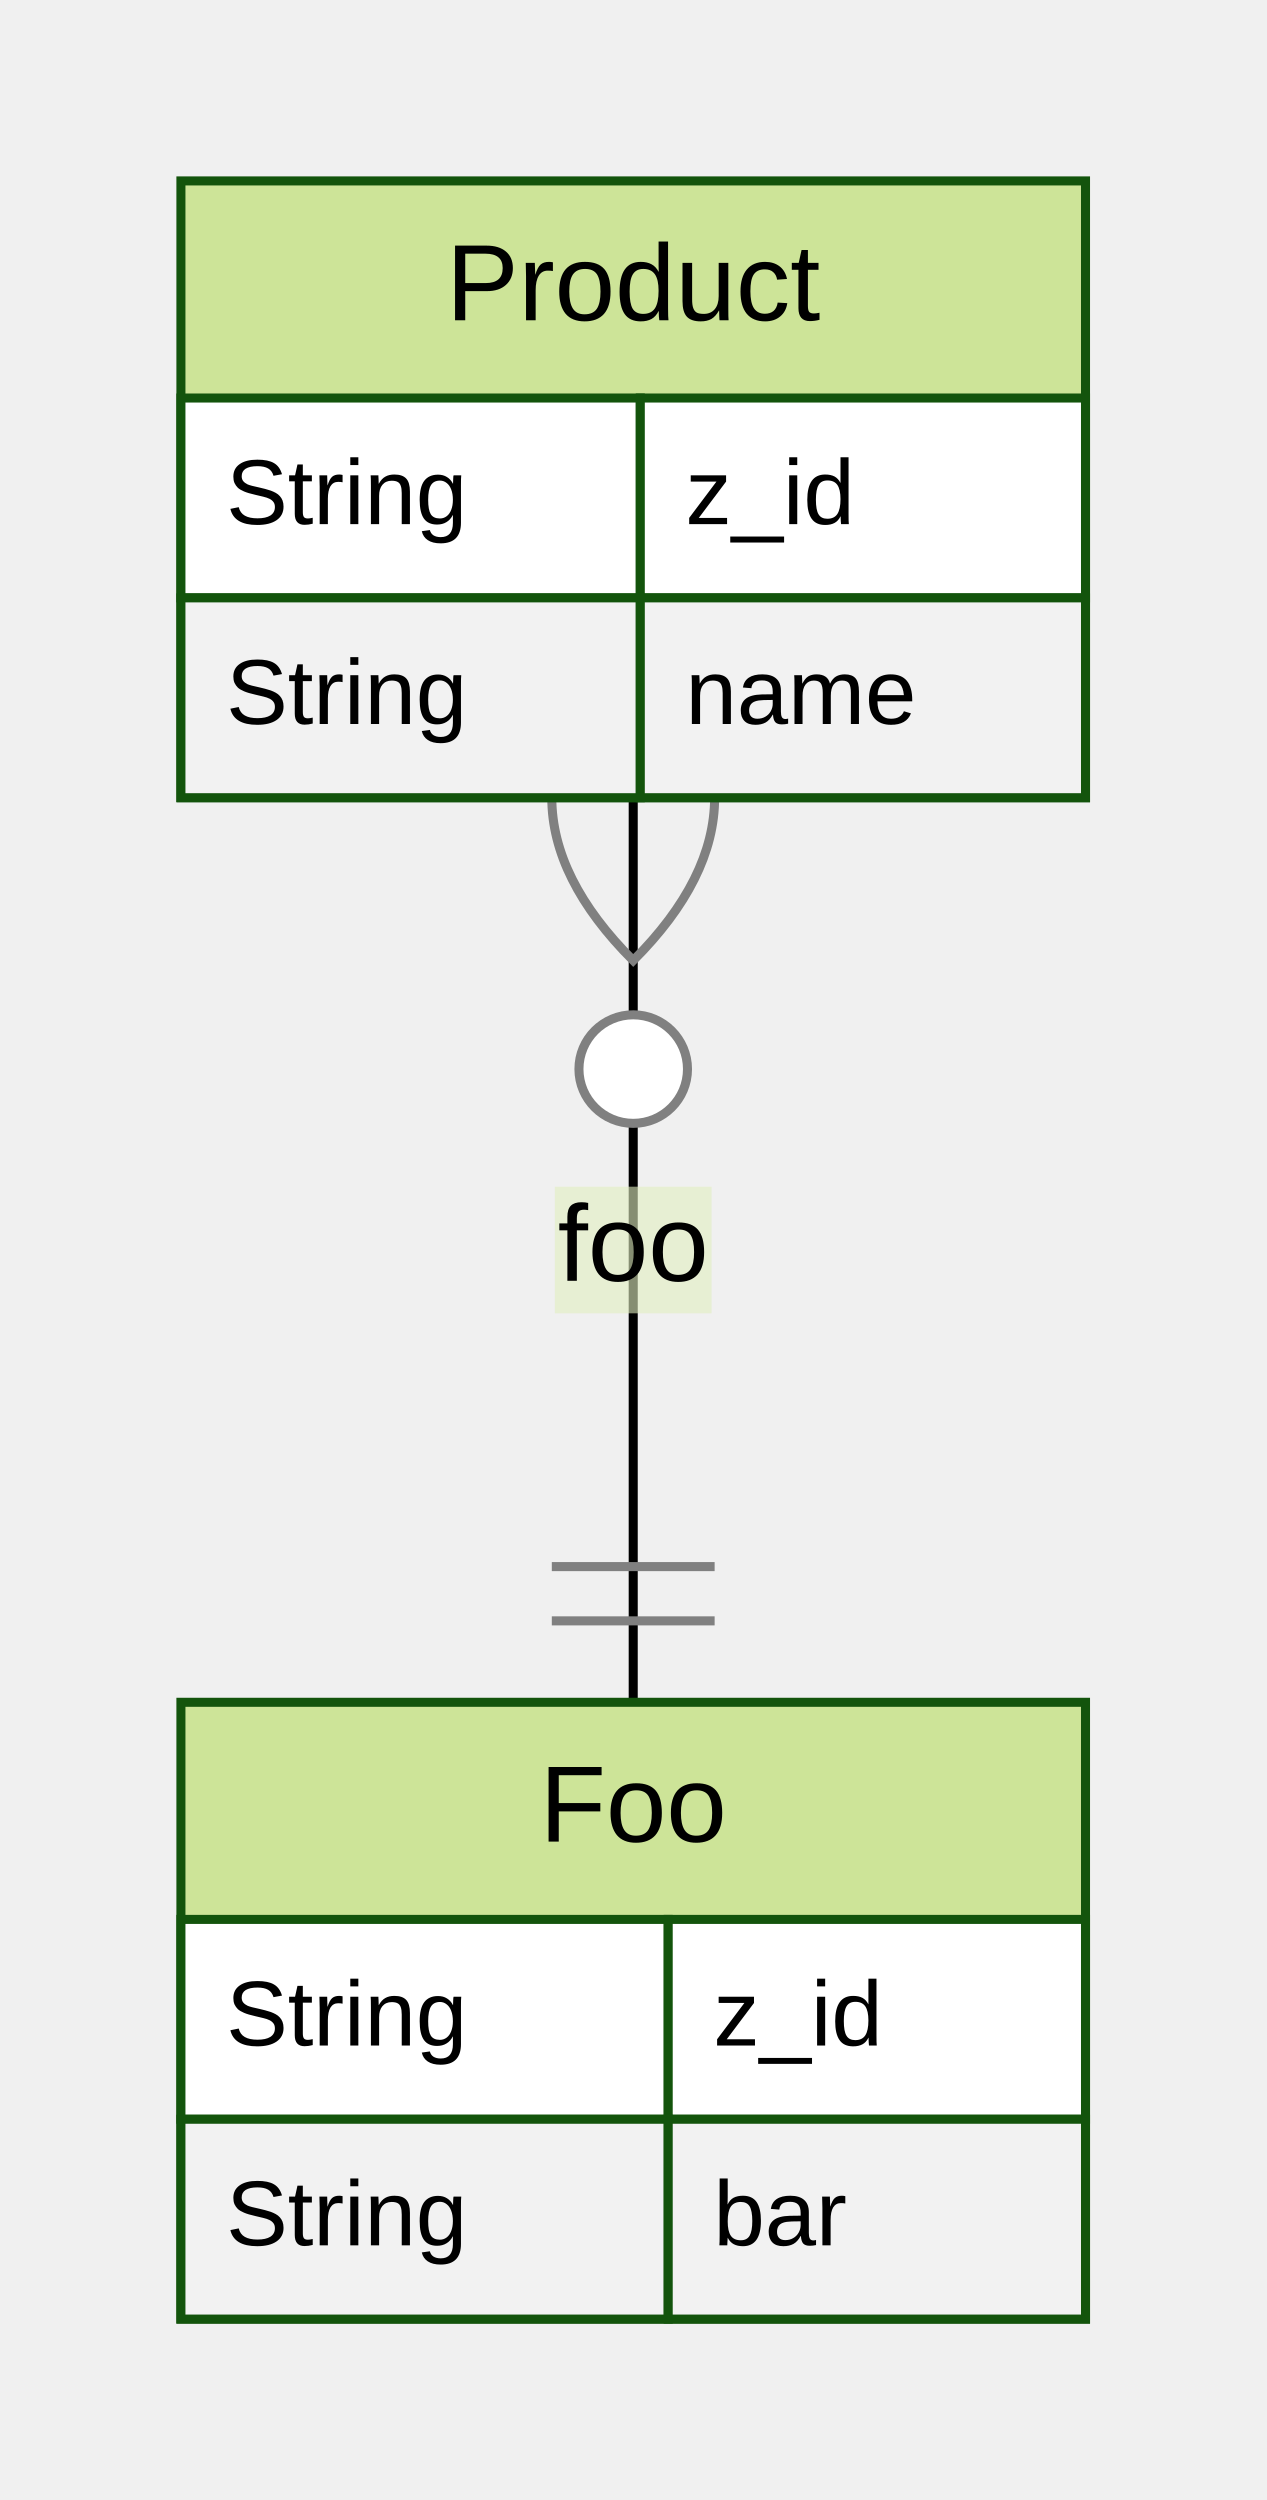
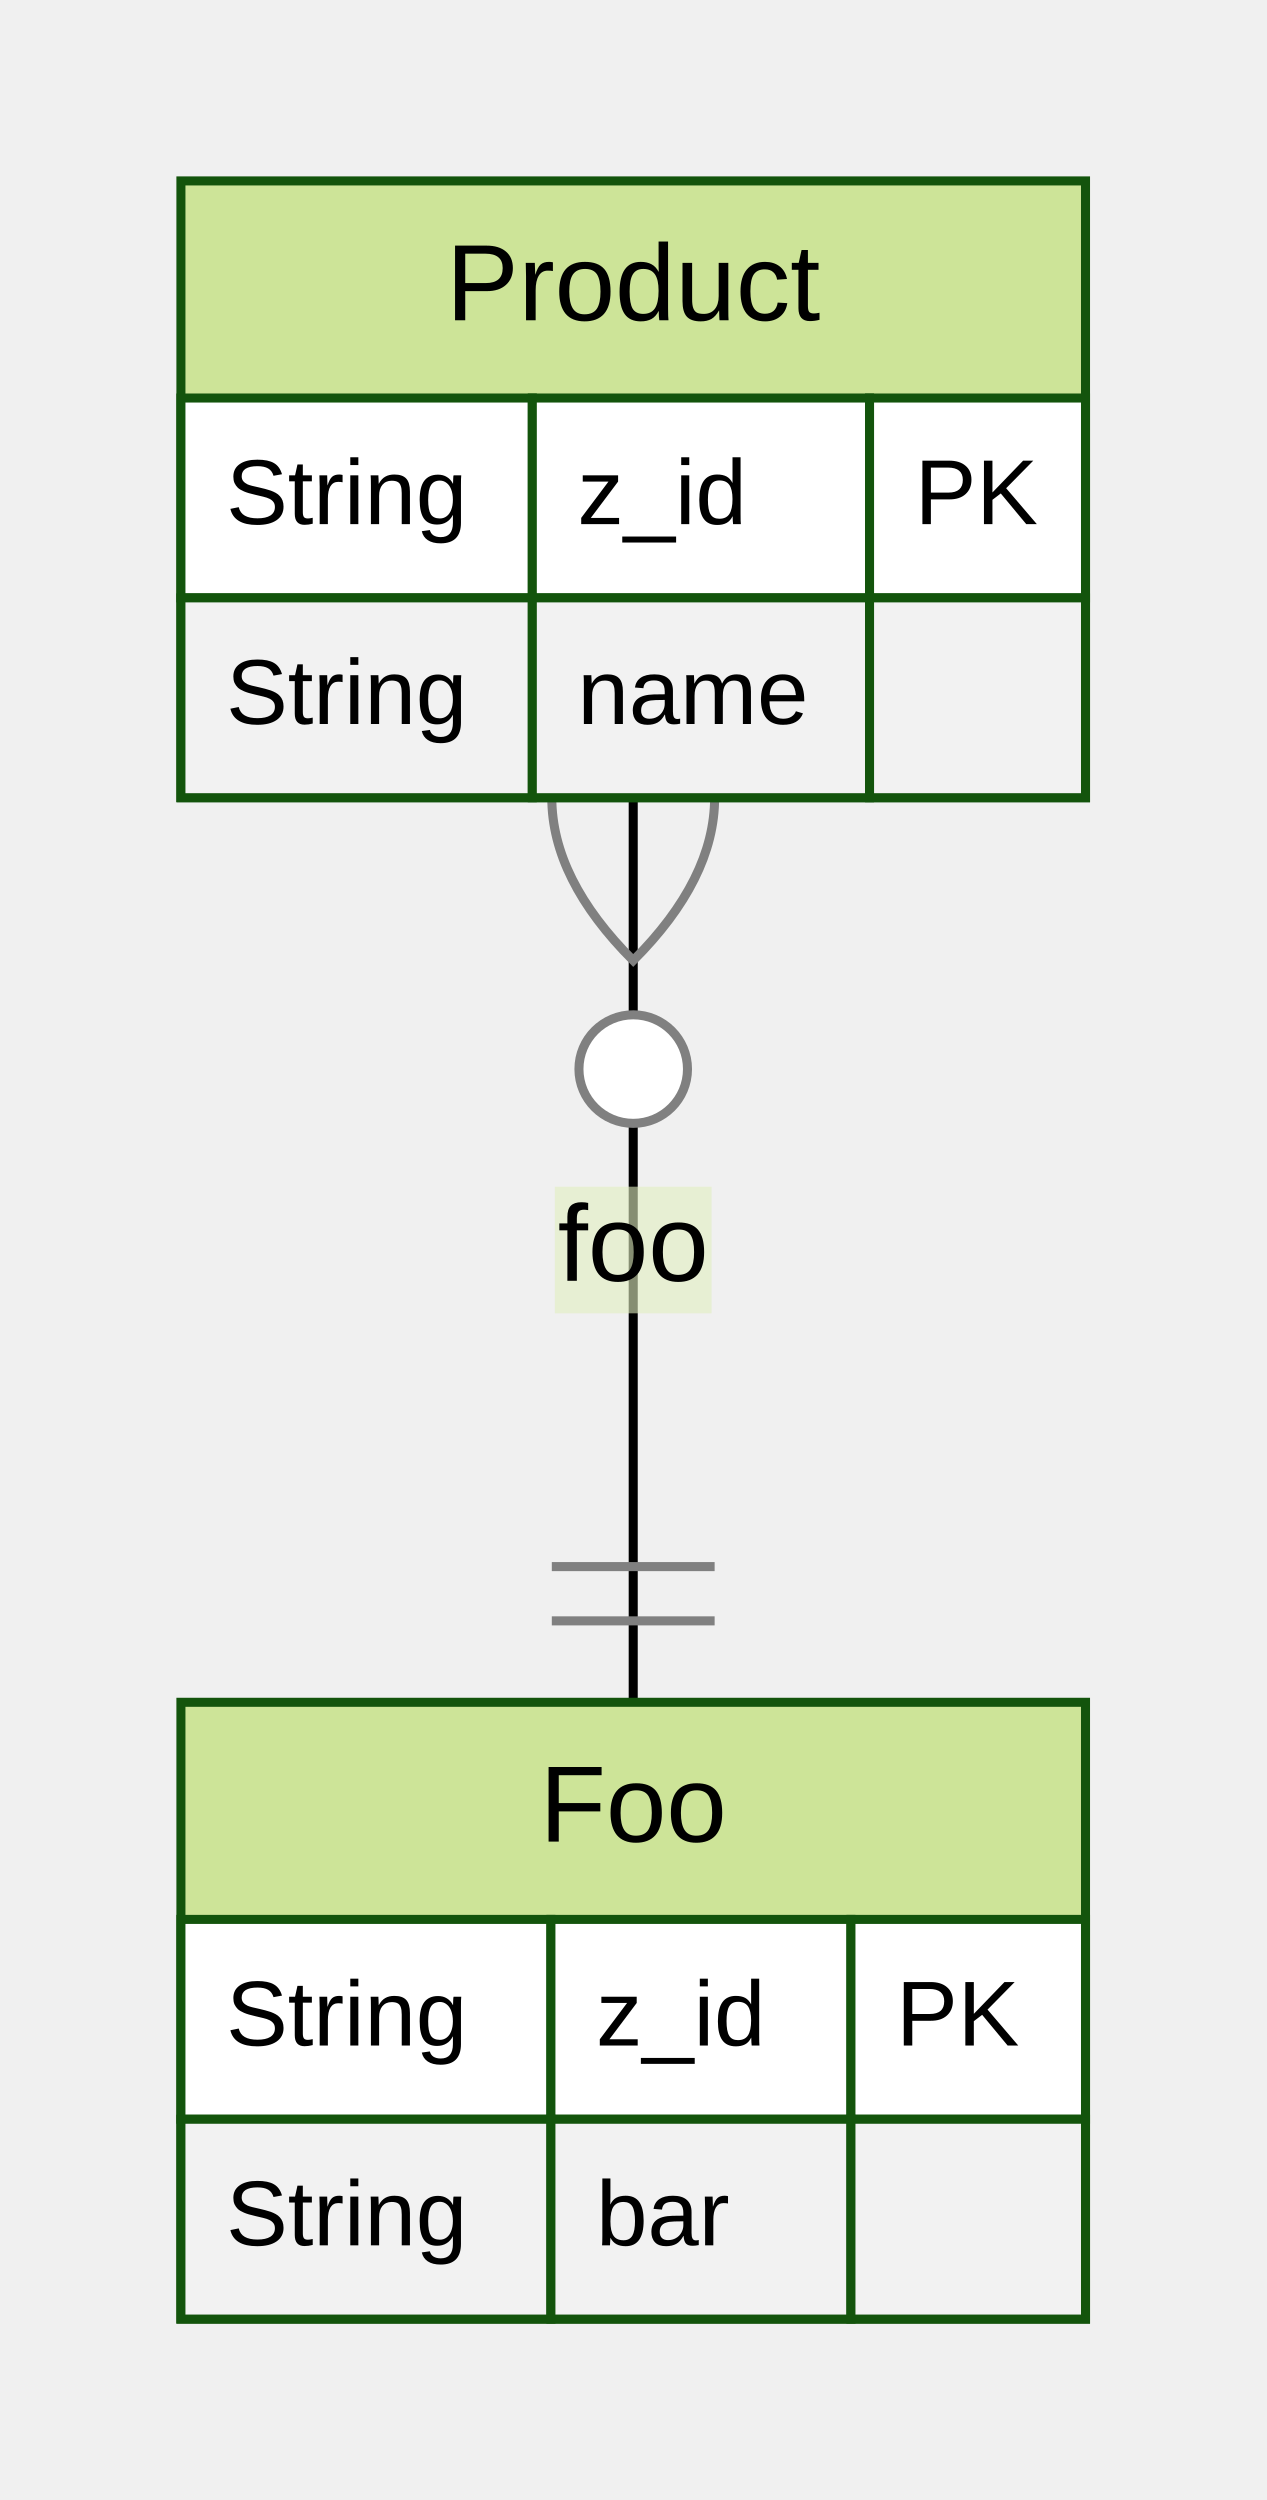
<svg xmlns="http://www.w3.org/2000/svg" aria-labelledby="chart-title-mermaid-0 chart-desc-mermaid-0" role="img" viewBox="0 0 140 276.367" style="max-width: 140px; background-color: white;" height="276.367" width="100%" id="mermaid-0">
  <style>#mermaid-0 {font-family:"trebuchet ms",verdana,arial,sans-serif;font-size:16px;fill:#000000;}#mermaid-0 .error-icon{fill:#552222;}#mermaid-0 .error-text{fill:#552222;stroke:#552222;}#mermaid-0 .edge-thickness-normal{stroke-width:2px;}#mermaid-0 .edge-thickness-thick{stroke-width:3.5px;}#mermaid-0 .edge-pattern-solid{stroke-dasharray:0;}#mermaid-0 .edge-pattern-dashed{stroke-dasharray:3;}#mermaid-0 .edge-pattern-dotted{stroke-dasharray:2;}#mermaid-0 .marker{fill:#000000;stroke:#000000;}#mermaid-0 .marker.cross{stroke:#000000;}#mermaid-0 svg{font-family:"trebuchet ms",verdana,arial,sans-serif;font-size:16px;}#mermaid-0 .entityBox{fill:#cde498;stroke:#13540c;}#mermaid-0 .attributeBoxOdd{fill:#ffffff;stroke:#13540c;}#mermaid-0 .attributeBoxEven{fill:#f2f2f2;stroke:#13540c;}#mermaid-0 .relationshipLabelBox{fill:hsl(78.158, 58.462%, 84.51%);opacity:0.7;background-color:hsl(78.158, 58.462%, 84.51%);}#mermaid-0 .relationshipLabelBox rect{opacity:0.5;}#mermaid-0 .relationshipLine{stroke:#000000;}#mermaid-0 :root{--mermaid-font-family:"trebuchet ms",verdana,arial,sans-serif;}</style>
  <g />
  <defs>
    <marker orient="auto" markerHeight="18" markerWidth="18" refY="9" refX="0" id="ONLY_ONE_START">
      <path d="M9,0 L9,18 M15,0 L15,18" fill="none" stroke="gray" />
    </marker>
  </defs>
  <defs>
    <marker orient="auto" markerHeight="18" markerWidth="18" refY="9" refX="18" id="ONLY_ONE_END">
      <path d="M3,0 L3,18 M9,0 L9,18" fill="none" stroke="gray" />
    </marker>
  </defs>
  <defs>
    <marker orient="auto" markerHeight="18" markerWidth="30" refY="9" refX="0" id="ZERO_OR_ONE_START">
      <circle r="6" cy="9" cx="21" fill="white" stroke="gray" />
      <path d="M9,0 L9,18" fill="none" stroke="gray" />
    </marker>
  </defs>
  <defs>
    <marker orient="auto" markerHeight="18" markerWidth="30" refY="9" refX="30" id="ZERO_OR_ONE_END">
      <circle r="6" cy="9" cx="9" fill="white" stroke="gray" />
      <path d="M21,0 L21,18" fill="none" stroke="gray" />
    </marker>
  </defs>
  <defs>
    <marker orient="auto" markerHeight="36" markerWidth="45" refY="18" refX="18" id="ONE_OR_MORE_START">
      <path d="M0,18 Q 18,0 36,18 Q 18,36 0,18 M42,9 L42,27" fill="none" stroke="gray" />
    </marker>
  </defs>
  <defs>
    <marker orient="auto" markerHeight="36" markerWidth="45" refY="18" refX="27" id="ONE_OR_MORE_END">
      <path d="M3,9 L3,27 M9,18 Q27,0 45,18 Q27,36 9,18" fill="none" stroke="gray" />
    </marker>
  </defs>
  <defs>
    <marker orient="auto" markerHeight="36" markerWidth="57" refY="18" refX="18" id="ZERO_OR_MORE_START">
      <circle r="6" cy="18" cx="48" fill="white" stroke="gray" />
      <path d="M0,18 Q18,0 36,18 Q18,36 0,18" fill="none" stroke="gray" />
    </marker>
  </defs>
  <defs>
    <marker orient="auto" markerHeight="36" markerWidth="57" refY="18" refX="39" id="ZERO_OR_MORE_END">
      <circle r="6" cy="18" cx="9" fill="white" stroke="gray" />
      <path d="M21,18 Q39,0 57,18 Q39,36 21,18" fill="none" stroke="gray" />
    </marker>
  </defs>
  <path marker-start="url(#ZERO_OR_MORE_START)" marker-end="url(#ONLY_ONE_END)" fill="none" stroke="gray" d="M70,88.184L70,96.517C70,104.85,70,121.517,70,138.184C70,154.85,70,171.517,70,179.85L70,188.184" class="er relationshipLine" />
  <g transform="translate(20,20 )" id="Product">
    <rect height="68.184" width="100" y="0" x="0" stroke="gray" fill-opacity="100%" fill="honeydew" class="er entityBox" />
    <text transform="translate(50,12)" style="font-family: &quot;trebuchet ms&quot;, verdana, arial, sans-serif;; font-size: 12px" text-anchor="middle" dominant-baseline="middle" y="0" x="0" id="entity-Product" class="er entityLabel">Product</text>
-     <rect height="22.092" width="50.781" y="24" x="0" stroke="gray" fill-opacity="100%" fill="honeydew" class="er attributeBoxOdd" />
+     <rect height="22.092" width="38.844" y="24" x="0" stroke="gray" fill-opacity="100%" fill="honeydew" class="er attributeBoxOdd" />
    <text transform="translate(5,35.0459)" style="font-family: &quot;trebuchet ms&quot;, verdana, arial, sans-serif;; font-size: 10.2px" text-anchor="left" dominant-baseline="middle" y="0" x="0" id="entity-Product-attr-1-type" class="er entityLabel">String</text>
-     <rect height="22.092" width="49.219" y="24" x="50.781" stroke="gray" fill-opacity="100%" fill="honeydew" class="er attributeBoxOdd" />
-     <text transform="translate(55.78125,35.0459)" style="font-family: &quot;trebuchet ms&quot;, verdana, arial, sans-serif;; font-size: 10.2px" text-anchor="left" dominant-baseline="middle" y="0" x="0" id="entity-Product-attr-1-name" class="er entityLabel">z_id</text>
-     <rect height="22.092" width="50.781" y="46.092" x="0" stroke="gray" fill-opacity="100%" fill="honeydew" class="er attributeBoxEven" />
+     <rect height="22.092" width="37.281" y="24" x="38.844" stroke="gray" fill-opacity="100%" fill="honeydew" class="er attributeBoxOdd" />
+     <text transform="translate(43.84375,35.0459)" style="font-family: &quot;trebuchet ms&quot;, verdana, arial, sans-serif;; font-size: 10.2px" text-anchor="left" dominant-baseline="middle" y="0" x="0" id="entity-Product-attr-1-name" class="er entityLabel">z_id</text>
+     <rect height="22.092" width="23.875" y="24" x="76.125" stroke="gray" fill-opacity="100%" fill="honeydew" class="er attributeBoxOdd" />
+     <text transform="translate(81.125,35.0459)" style="font-family: &quot;trebuchet ms&quot;, verdana, arial, sans-serif;; font-size: 10.2px" text-anchor="left" dominant-baseline="middle" y="0" x="0" id="entity-Product-attr-1-key" class="er entityLabel">PK</text>
+     <rect height="22.092" width="38.844" y="46.092" x="0" stroke="gray" fill-opacity="100%" fill="honeydew" class="er attributeBoxEven" />
    <text transform="translate(5,57.1377)" style="font-family: &quot;trebuchet ms&quot;, verdana, arial, sans-serif;; font-size: 10.2px" text-anchor="left" dominant-baseline="middle" y="0" x="0" id="entity-Product-attr-2-type" class="er entityLabel">String</text>
-     <rect height="22.092" width="49.219" y="46.092" x="50.781" stroke="gray" fill-opacity="100%" fill="honeydew" class="er attributeBoxEven" />
-     <text transform="translate(55.78125,57.1377)" style="font-family: &quot;trebuchet ms&quot;, verdana, arial, sans-serif;; font-size: 10.2px" text-anchor="left" dominant-baseline="middle" y="0" x="0" id="entity-Product-attr-2-name" class="er entityLabel">name</text>
+     <rect height="22.092" width="37.281" y="46.092" x="38.844" stroke="gray" fill-opacity="100%" fill="honeydew" class="er attributeBoxEven" />
+     <text transform="translate(43.84375,57.1377)" style="font-family: &quot;trebuchet ms&quot;, verdana, arial, sans-serif;; font-size: 10.2px" text-anchor="left" dominant-baseline="middle" y="0" x="0" id="entity-Product-attr-2-name" class="er entityLabel">name</text>
+     <rect height="22.092" width="23.875" y="46.092" x="76.125" stroke="gray" fill-opacity="100%" fill="honeydew" class="er attributeBoxEven" />
+     <text transform="translate(81.125,57.1377)" style="font-family: &quot;trebuchet ms&quot;, verdana, arial, sans-serif;; font-size: 10.2px" text-anchor="left" dominant-baseline="middle" y="0" x="0" id="entity-Product-attr-2-key" class="er entityLabel" />
  </g>
  <g transform="translate(20,188.1836 )" id="Foo">
    <rect height="68.184" width="100" y="0" x="0" stroke="gray" fill-opacity="100%" fill="honeydew" class="er entityBox" />
    <text transform="translate(50,12)" style="font-family: &quot;trebuchet ms&quot;, verdana, arial, sans-serif;; font-size: 12px" text-anchor="middle" dominant-baseline="middle" y="0" x="0" id="entity-Foo" class="er entityLabel">Foo</text>
-     <rect height="22.092" width="53.867" y="24" x="0" stroke="gray" fill-opacity="100%" fill="honeydew" class="er attributeBoxOdd" />
+     <rect height="22.092" width="40.901" y="24" x="0" stroke="gray" fill-opacity="100%" fill="honeydew" class="er attributeBoxOdd" />
    <text transform="translate(5,35.0459)" style="font-family: &quot;trebuchet ms&quot;, verdana, arial, sans-serif;; font-size: 10.2px" text-anchor="left" dominant-baseline="middle" y="0" x="0" id="entity-Foo-attr-1-type" class="er entityLabel">String</text>
-     <rect height="22.092" width="46.133" y="24" x="53.867" stroke="gray" fill-opacity="100%" fill="honeydew" class="er attributeBoxOdd" />
-     <text transform="translate(58.86719,35.0459)" style="font-family: &quot;trebuchet ms&quot;, verdana, arial, sans-serif;; font-size: 10.2px" text-anchor="left" dominant-baseline="middle" y="0" x="0" id="entity-Foo-attr-1-name" class="er entityLabel">z_id</text>
-     <rect height="22.092" width="53.867" y="46.092" x="0" stroke="gray" fill-opacity="100%" fill="honeydew" class="er attributeBoxEven" />
+     <rect height="22.092" width="33.167" y="24" x="40.901" stroke="gray" fill-opacity="100%" fill="honeydew" class="er attributeBoxOdd" />
+     <text transform="translate(45.90104,35.0459)" style="font-family: &quot;trebuchet ms&quot;, verdana, arial, sans-serif;; font-size: 10.2px" text-anchor="left" dominant-baseline="middle" y="0" x="0" id="entity-Foo-attr-1-name" class="er entityLabel">z_id</text>
+     <rect height="22.092" width="25.932" y="24" x="74.068" stroke="gray" fill-opacity="100%" fill="honeydew" class="er attributeBoxOdd" />
+     <text transform="translate(79.06771,35.0459)" style="font-family: &quot;trebuchet ms&quot;, verdana, arial, sans-serif;; font-size: 10.2px" text-anchor="left" dominant-baseline="middle" y="0" x="0" id="entity-Foo-attr-1-key" class="er entityLabel">PK</text>
+     <rect height="22.092" width="40.901" y="46.092" x="0" stroke="gray" fill-opacity="100%" fill="honeydew" class="er attributeBoxEven" />
    <text transform="translate(5,57.1377)" style="font-family: &quot;trebuchet ms&quot;, verdana, arial, sans-serif;; font-size: 10.2px" text-anchor="left" dominant-baseline="middle" y="0" x="0" id="entity-Foo-attr-2-type" class="er entityLabel">String</text>
-     <rect height="22.092" width="46.133" y="46.092" x="53.867" stroke="gray" fill-opacity="100%" fill="honeydew" class="er attributeBoxEven" />
-     <text transform="translate(58.86719,57.1377)" style="font-family: &quot;trebuchet ms&quot;, verdana, arial, sans-serif;; font-size: 10.2px" text-anchor="left" dominant-baseline="middle" y="0" x="0" id="entity-Foo-attr-2-name" class="er entityLabel">bar</text>
+     <rect height="22.092" width="33.167" y="46.092" x="40.901" stroke="gray" fill-opacity="100%" fill="honeydew" class="er attributeBoxEven" />
+     <text transform="translate(45.90104,57.1377)" style="font-family: &quot;trebuchet ms&quot;, verdana, arial, sans-serif;; font-size: 10.2px" text-anchor="left" dominant-baseline="middle" y="0" x="0" id="entity-Foo-attr-2-name" class="er entityLabel">bar</text>
+     <rect height="22.092" width="25.932" y="46.092" x="74.068" stroke="gray" fill-opacity="100%" fill="honeydew" class="er attributeBoxEven" />
+     <text transform="translate(79.06771,57.1377)" style="font-family: &quot;trebuchet ms&quot;, verdana, arial, sans-serif;; font-size: 10.2px" text-anchor="left" dominant-baseline="middle" y="0" x="0" id="entity-Foo-attr-2-key" class="er entityLabel" />
  </g>
  <rect fill-opacity="85%" fill="white" height="14" width="17.328" y="131.184" x="61.336" class="er relationshipLabelBox" />
  <text style="font-family: &quot;trebuchet ms&quot;, verdana, arial, sans-serif;; font-size: 12px" dominant-baseline="middle" text-anchor="middle" y="138.184" x="70" id="rel1" class="er relationshipLabel">foo</text>
</svg>
